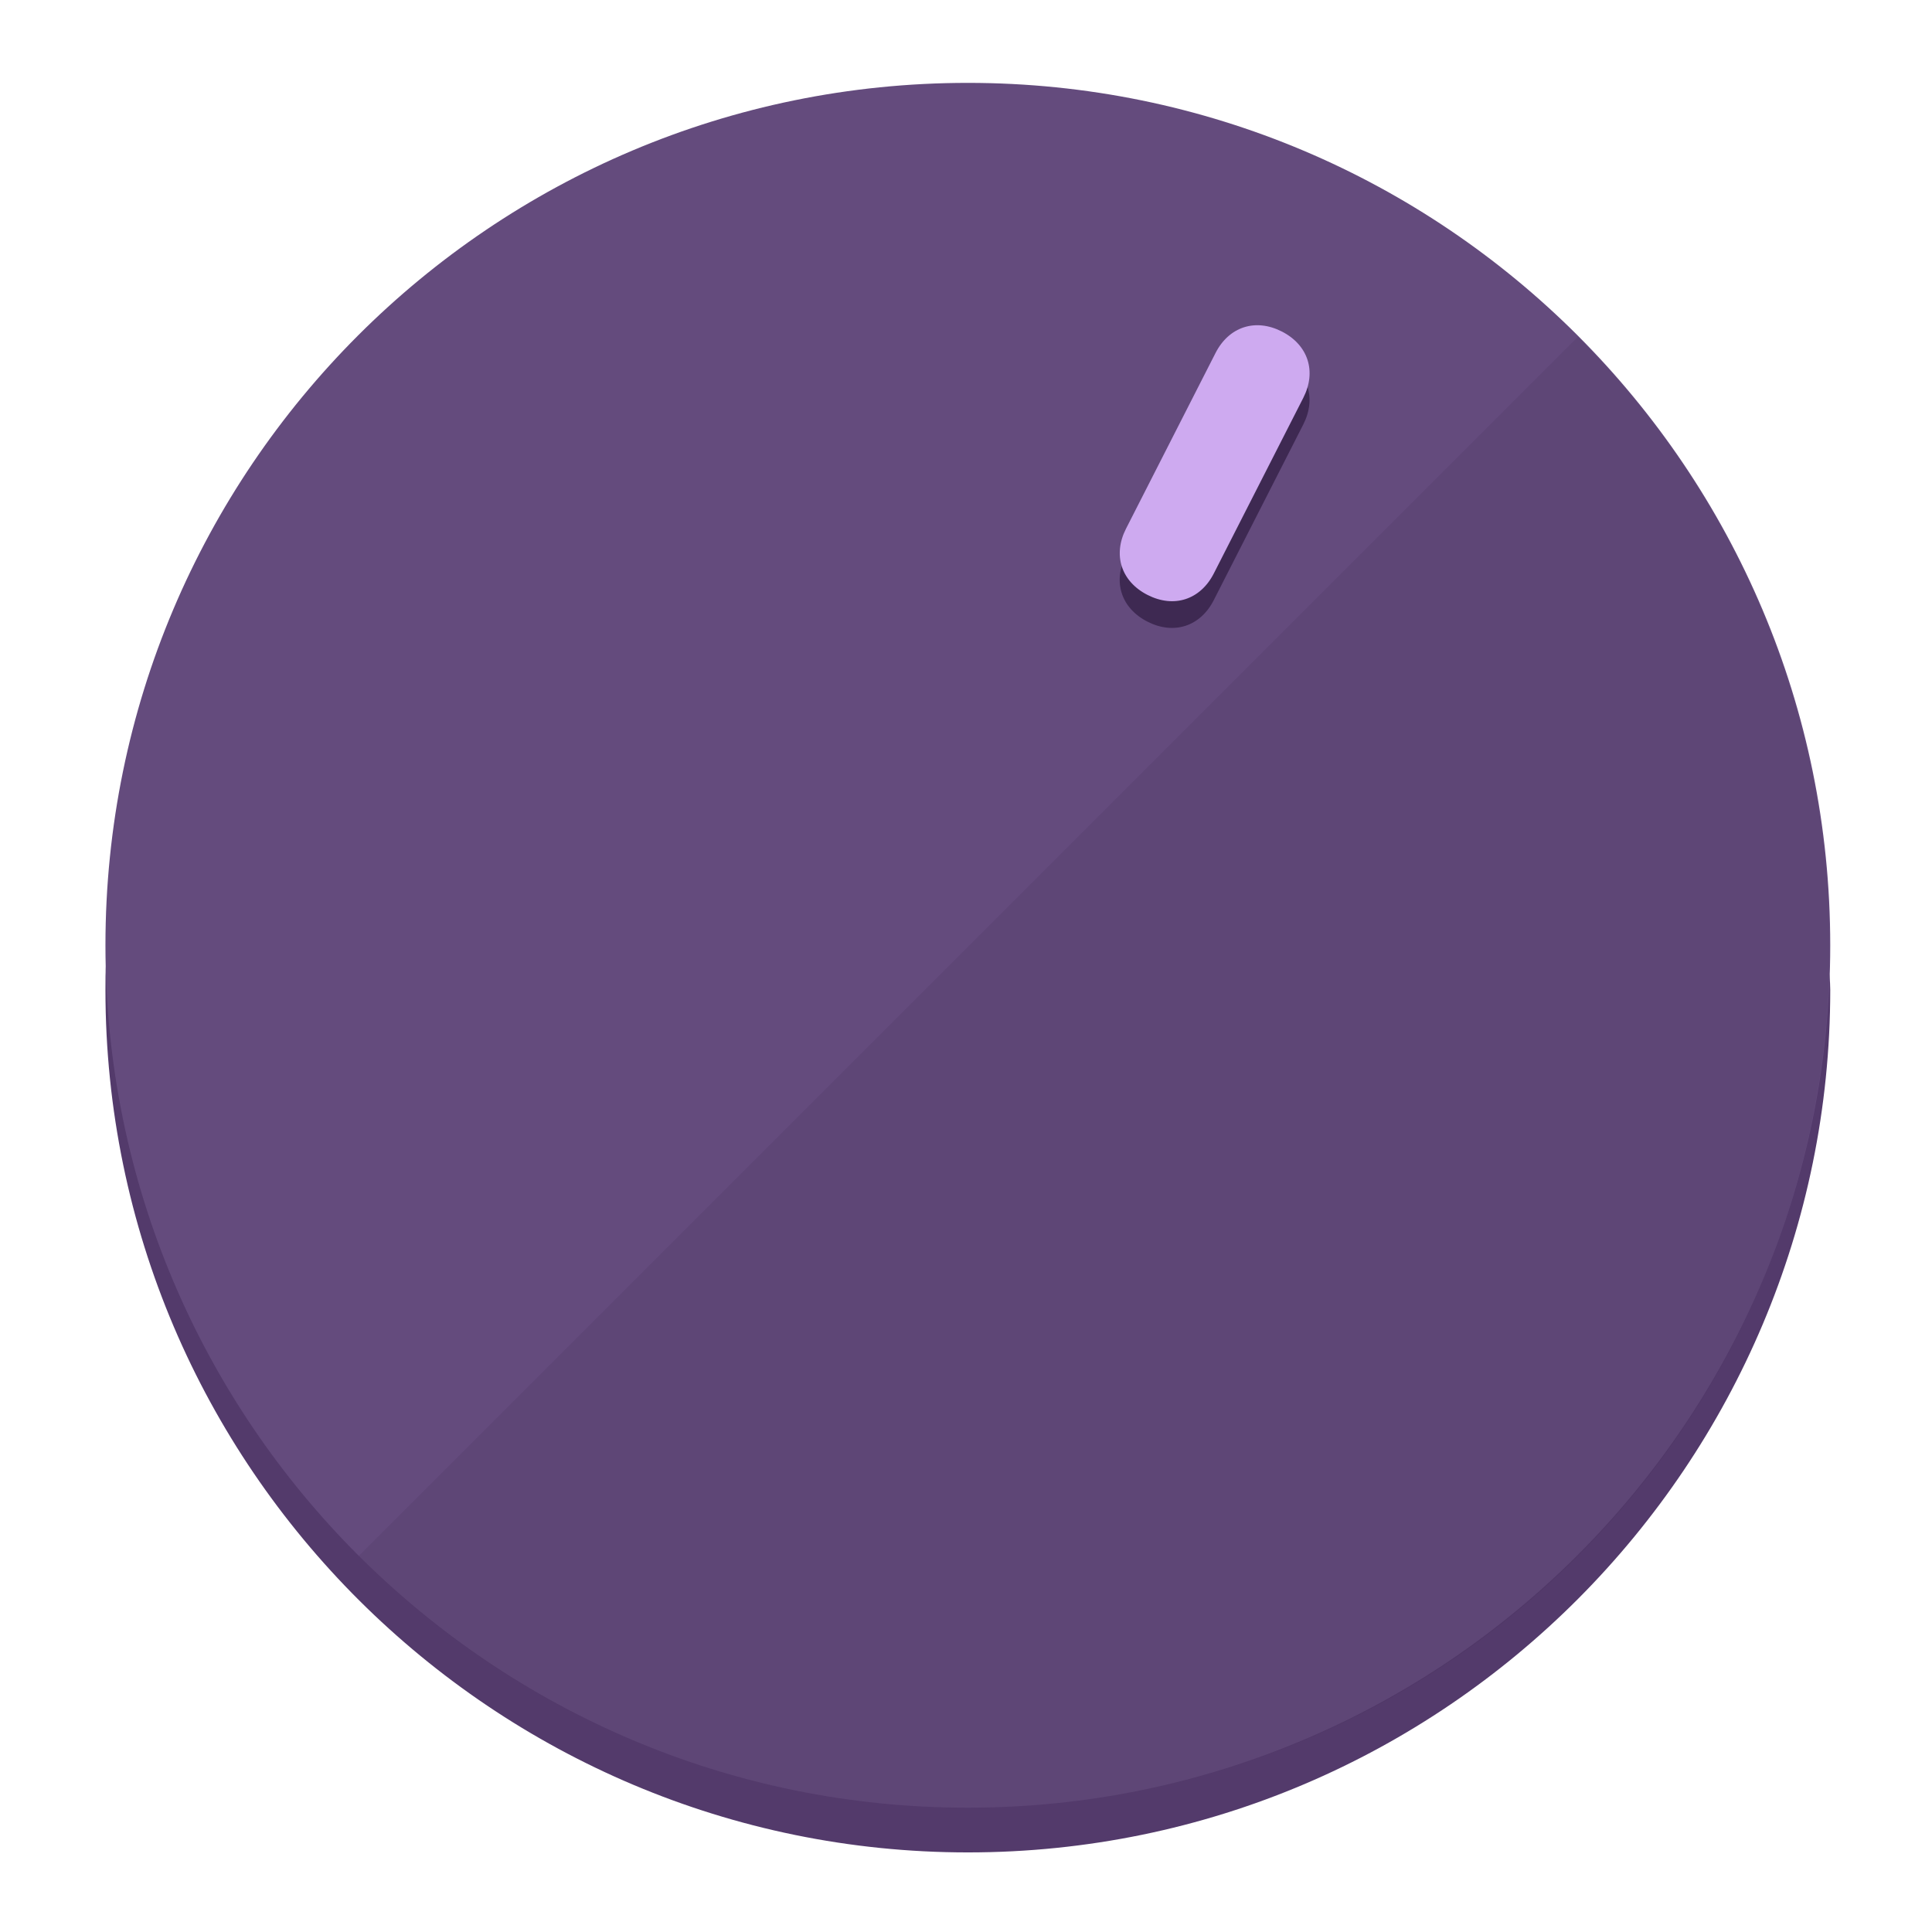
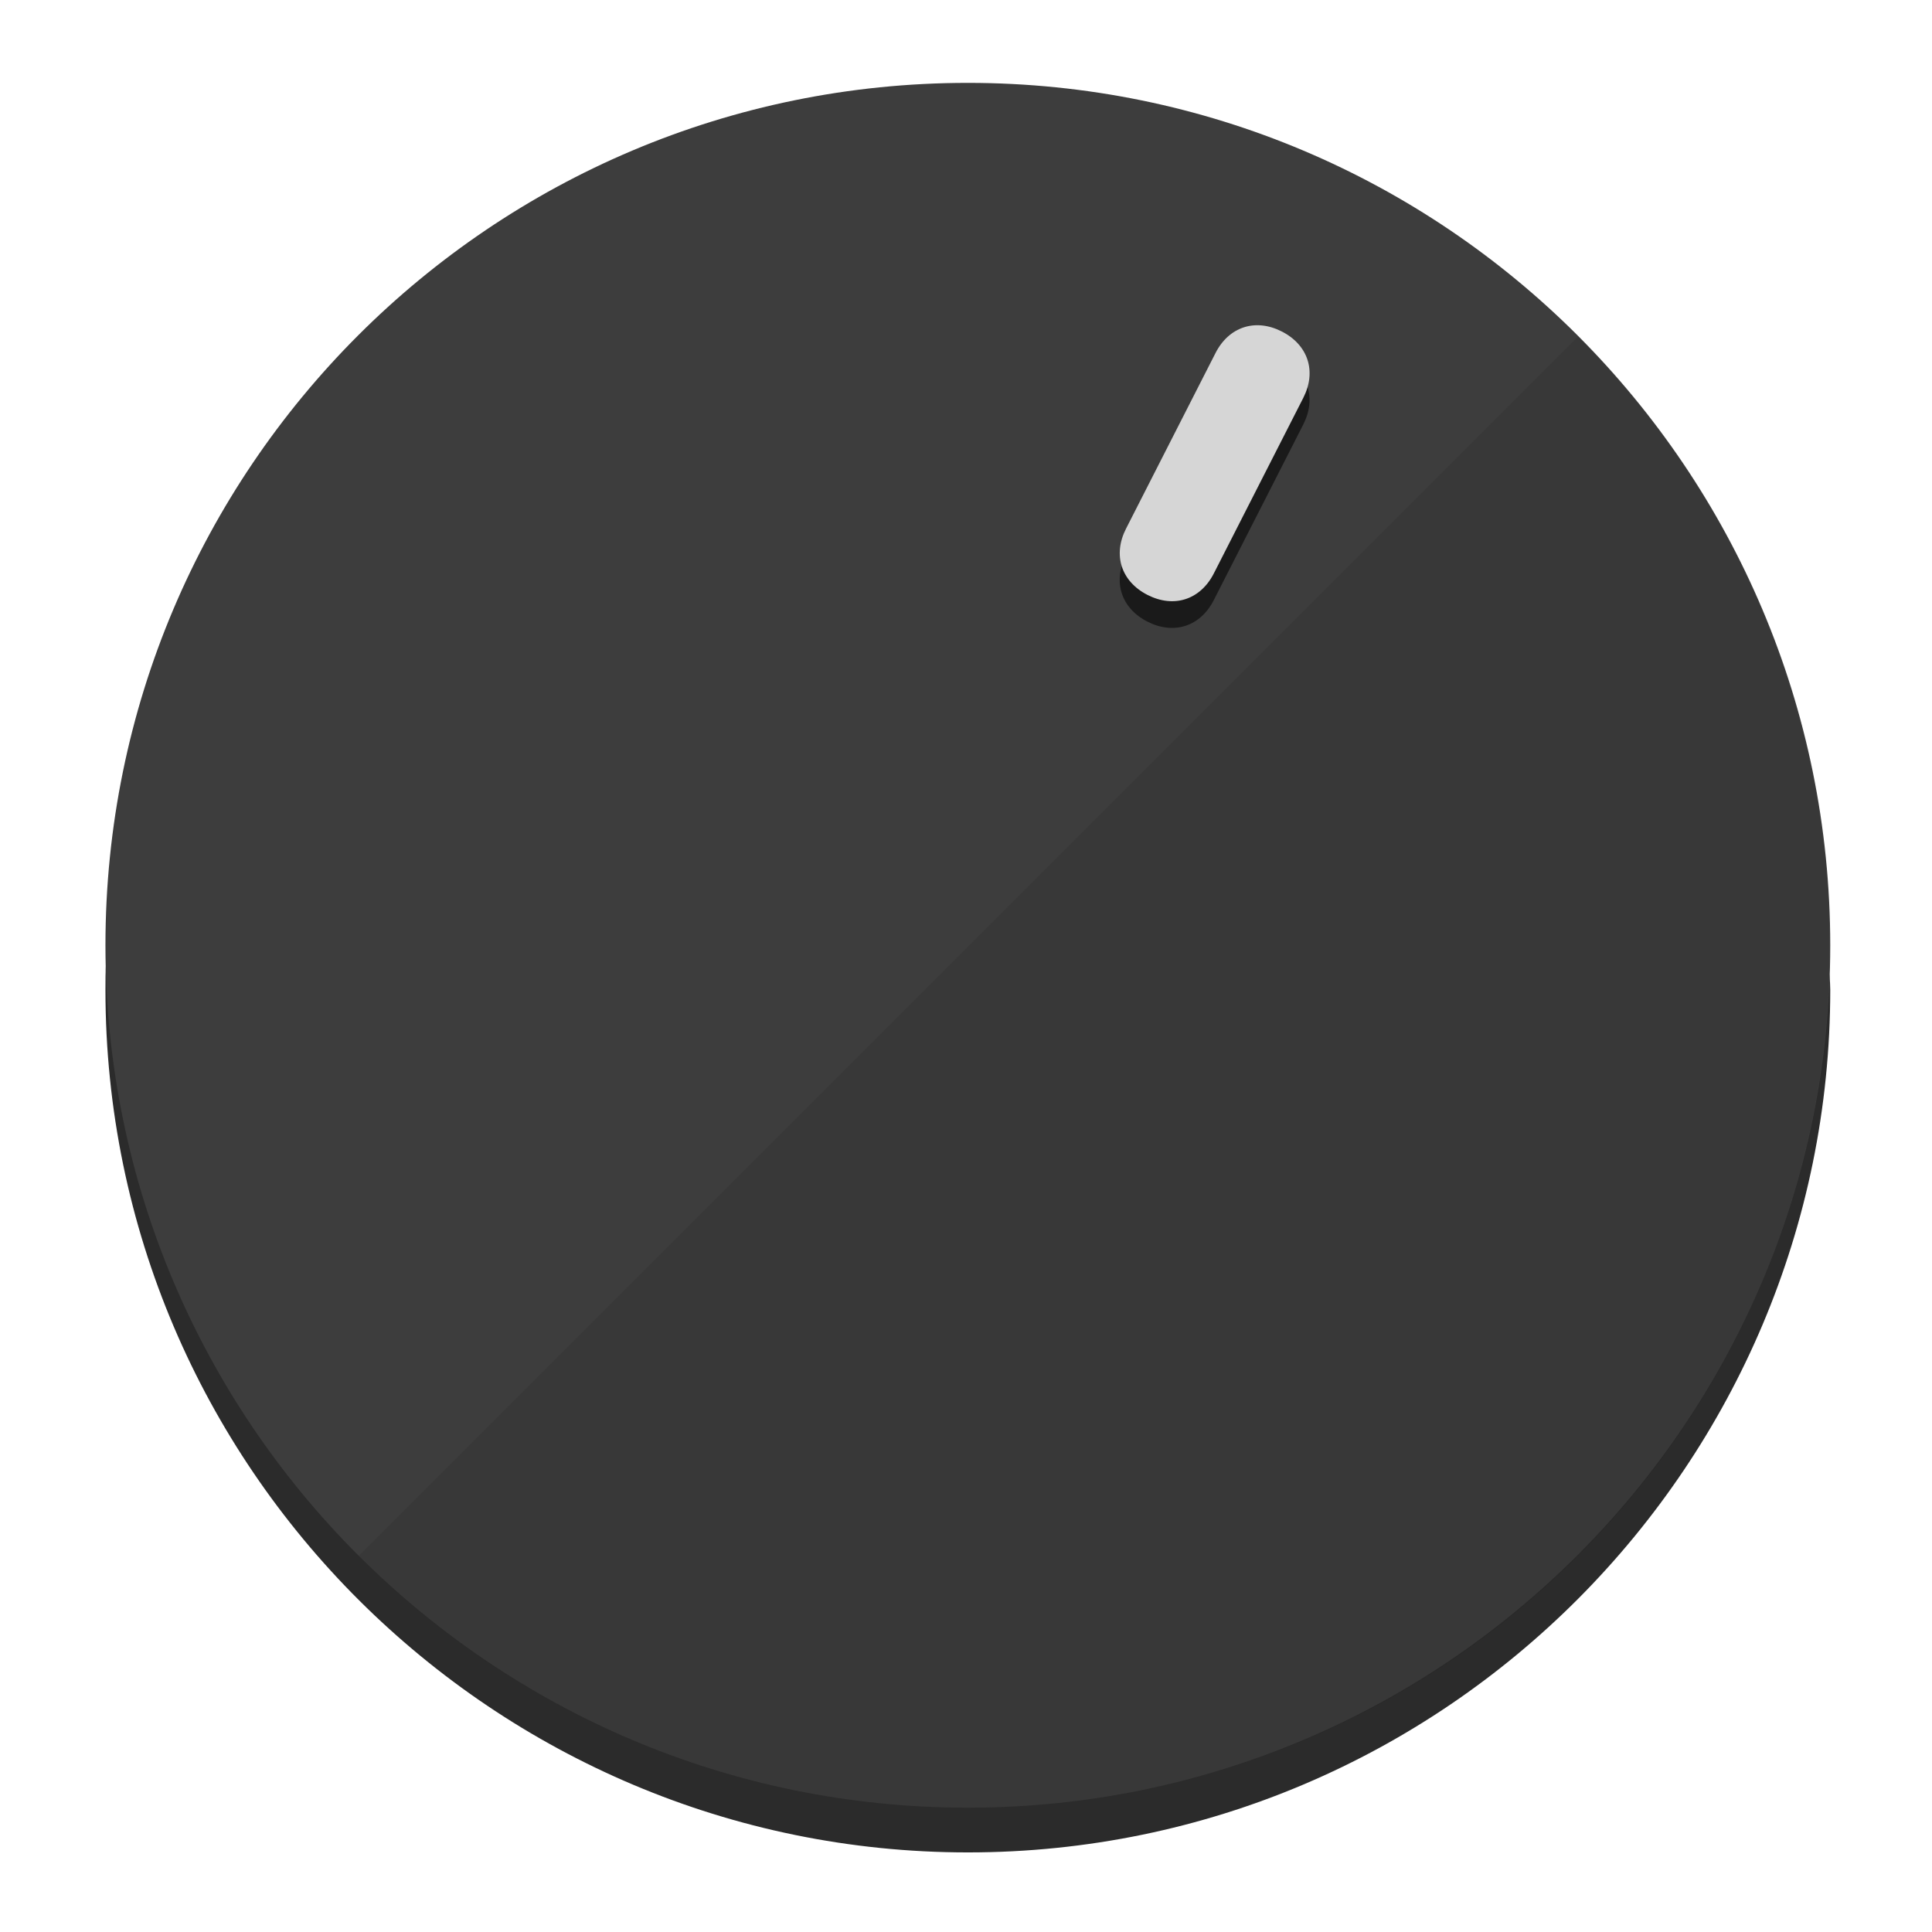
<svg xmlns="http://www.w3.org/2000/svg" height="120px" width="120px" version="1.1" id="Layer_1" viewBox="0 0 496.8 496.8" xml:space="preserve">
  <defs id="defs23" />
  <g id="g3158">
-     <path style="display:inline;fill:#533A6B;fill-opacity:1;stroke-width:1.584" d="m 248.875,445.92 c 116.582,0 212.89,-91.238 220.493,-205.286 0,5.069 1.267,8.87 1.267,13.939 0,121.651 -98.842,221.76 -221.76,221.76 -121.651,0 -221.76,-98.842 -221.76,-221.76 0,-5.069 0,-8.87 1.267,-13.939 7.603,114.048 103.91,205.286 220.493,205.286 z" id="path8" />
-     <circle style="display:inline;fill:#644B7D;fill-opacity:1;stroke-width:1.584" cx="248.875" cy="243.071" r="221.76" id="circle12" />
-     <path style="display:inline;fill:#3E2952;fill-opacity:0.154;stroke-width:1.587" d="m 405.744,86.606 c 86.308,86.308 86.308,227.193 0,313.5 -86.308,86.308 -227.193,86.308 -313.5,0" id="path14" />
+     <path style="display:inline;fill:#2B2B2B;fill-opacity:1;stroke-width:1.584" d="m 248.875,445.92 c 116.582,0 212.89,-91.238 220.493,-205.286 0,5.069 1.267,8.87 1.267,13.939 0,121.651 -98.842,221.76 -221.76,221.76 -121.651,0 -221.76,-98.842 -221.76,-221.76 0,-5.069 0,-8.87 1.267,-13.939 7.603,114.048 103.91,205.286 220.493,205.286 z" id="path8" />
+     <circle style="display:inline;fill:#3D3D3D;fill-opacity:1;stroke-width:1.584" cx="248.875" cy="243.071" r="221.76" id="circle12" />
+     <path style="display:inline;fill:#1A1A1A;fill-opacity:0.154;stroke-width:1.587" d="m 405.744,86.606 c 86.308,86.308 86.308,227.193 0,313.5 -86.308,86.308 -227.193,86.308 -313.5,0" id="path14" />
  </g>
  <g id="g3198">
    <circle style="display:none;fill:#000000;fill-opacity:0;stroke-width:1.584" cx="331.97" cy="104.232" r="221.76" id="circle12-3" transform="rotate(27)" />
-     <path style="display:inline;fill:#3E2952;fill-opacity:1;stroke-width:1.584" d="m 312.114,154.319 c -3.452,6.774 -10.269,8.99 -17.044,5.538 v 0 c -6.775,-3.452 -8.99,-10.269 -5.538,-17.044 l 23.012,-45.163 c 3.452,-6.774 10.269,-8.99 17.044,-5.538 v 0 c 6.774,3.452 8.99,10.269 5.538,17.044 z" id="path3789" />
-     <path style="display:inline;fill:#CEAAF0;stroke-width:1.584" d="m 312.13,147.448 c -3.452,6.775 -10.269,8.99 -17.044,5.538 v 0 c -6.774,-3.452 -8.99,-10.269 -5.538,-17.044 l 23.012,-45.163 c 3.452,-6.775 10.269,-8.99 17.044,-5.538 v 0 c 6.775,3.452 8.99,10.269 5.538,17.044 z" id="path915" />
+     <path style="display:inline;fill:#1A1A1A;fill-opacity:1;stroke-width:1.584" d="m 312.114,154.319 c -3.452,6.774 -10.269,8.99 -17.044,5.538 v 0 c -6.775,-3.452 -8.99,-10.269 -5.538,-17.044 l 23.012,-45.163 c 3.452,-6.774 10.269,-8.99 17.044,-5.538 v 0 c 6.774,3.452 8.99,10.269 5.538,17.044 z" id="path3789" />
+     <path style="display:inline;fill:#D6D6D6;stroke-width:1.584" d="m 312.13,147.448 c -3.452,6.775 -10.269,8.99 -17.044,5.538 v 0 c -6.774,-3.452 -8.99,-10.269 -5.538,-17.044 l 23.012,-45.163 c 3.452,-6.775 10.269,-8.99 17.044,-5.538 v 0 c 6.775,3.452 8.99,10.269 5.538,17.044 z" id="path915" />
  </g>
</svg>
